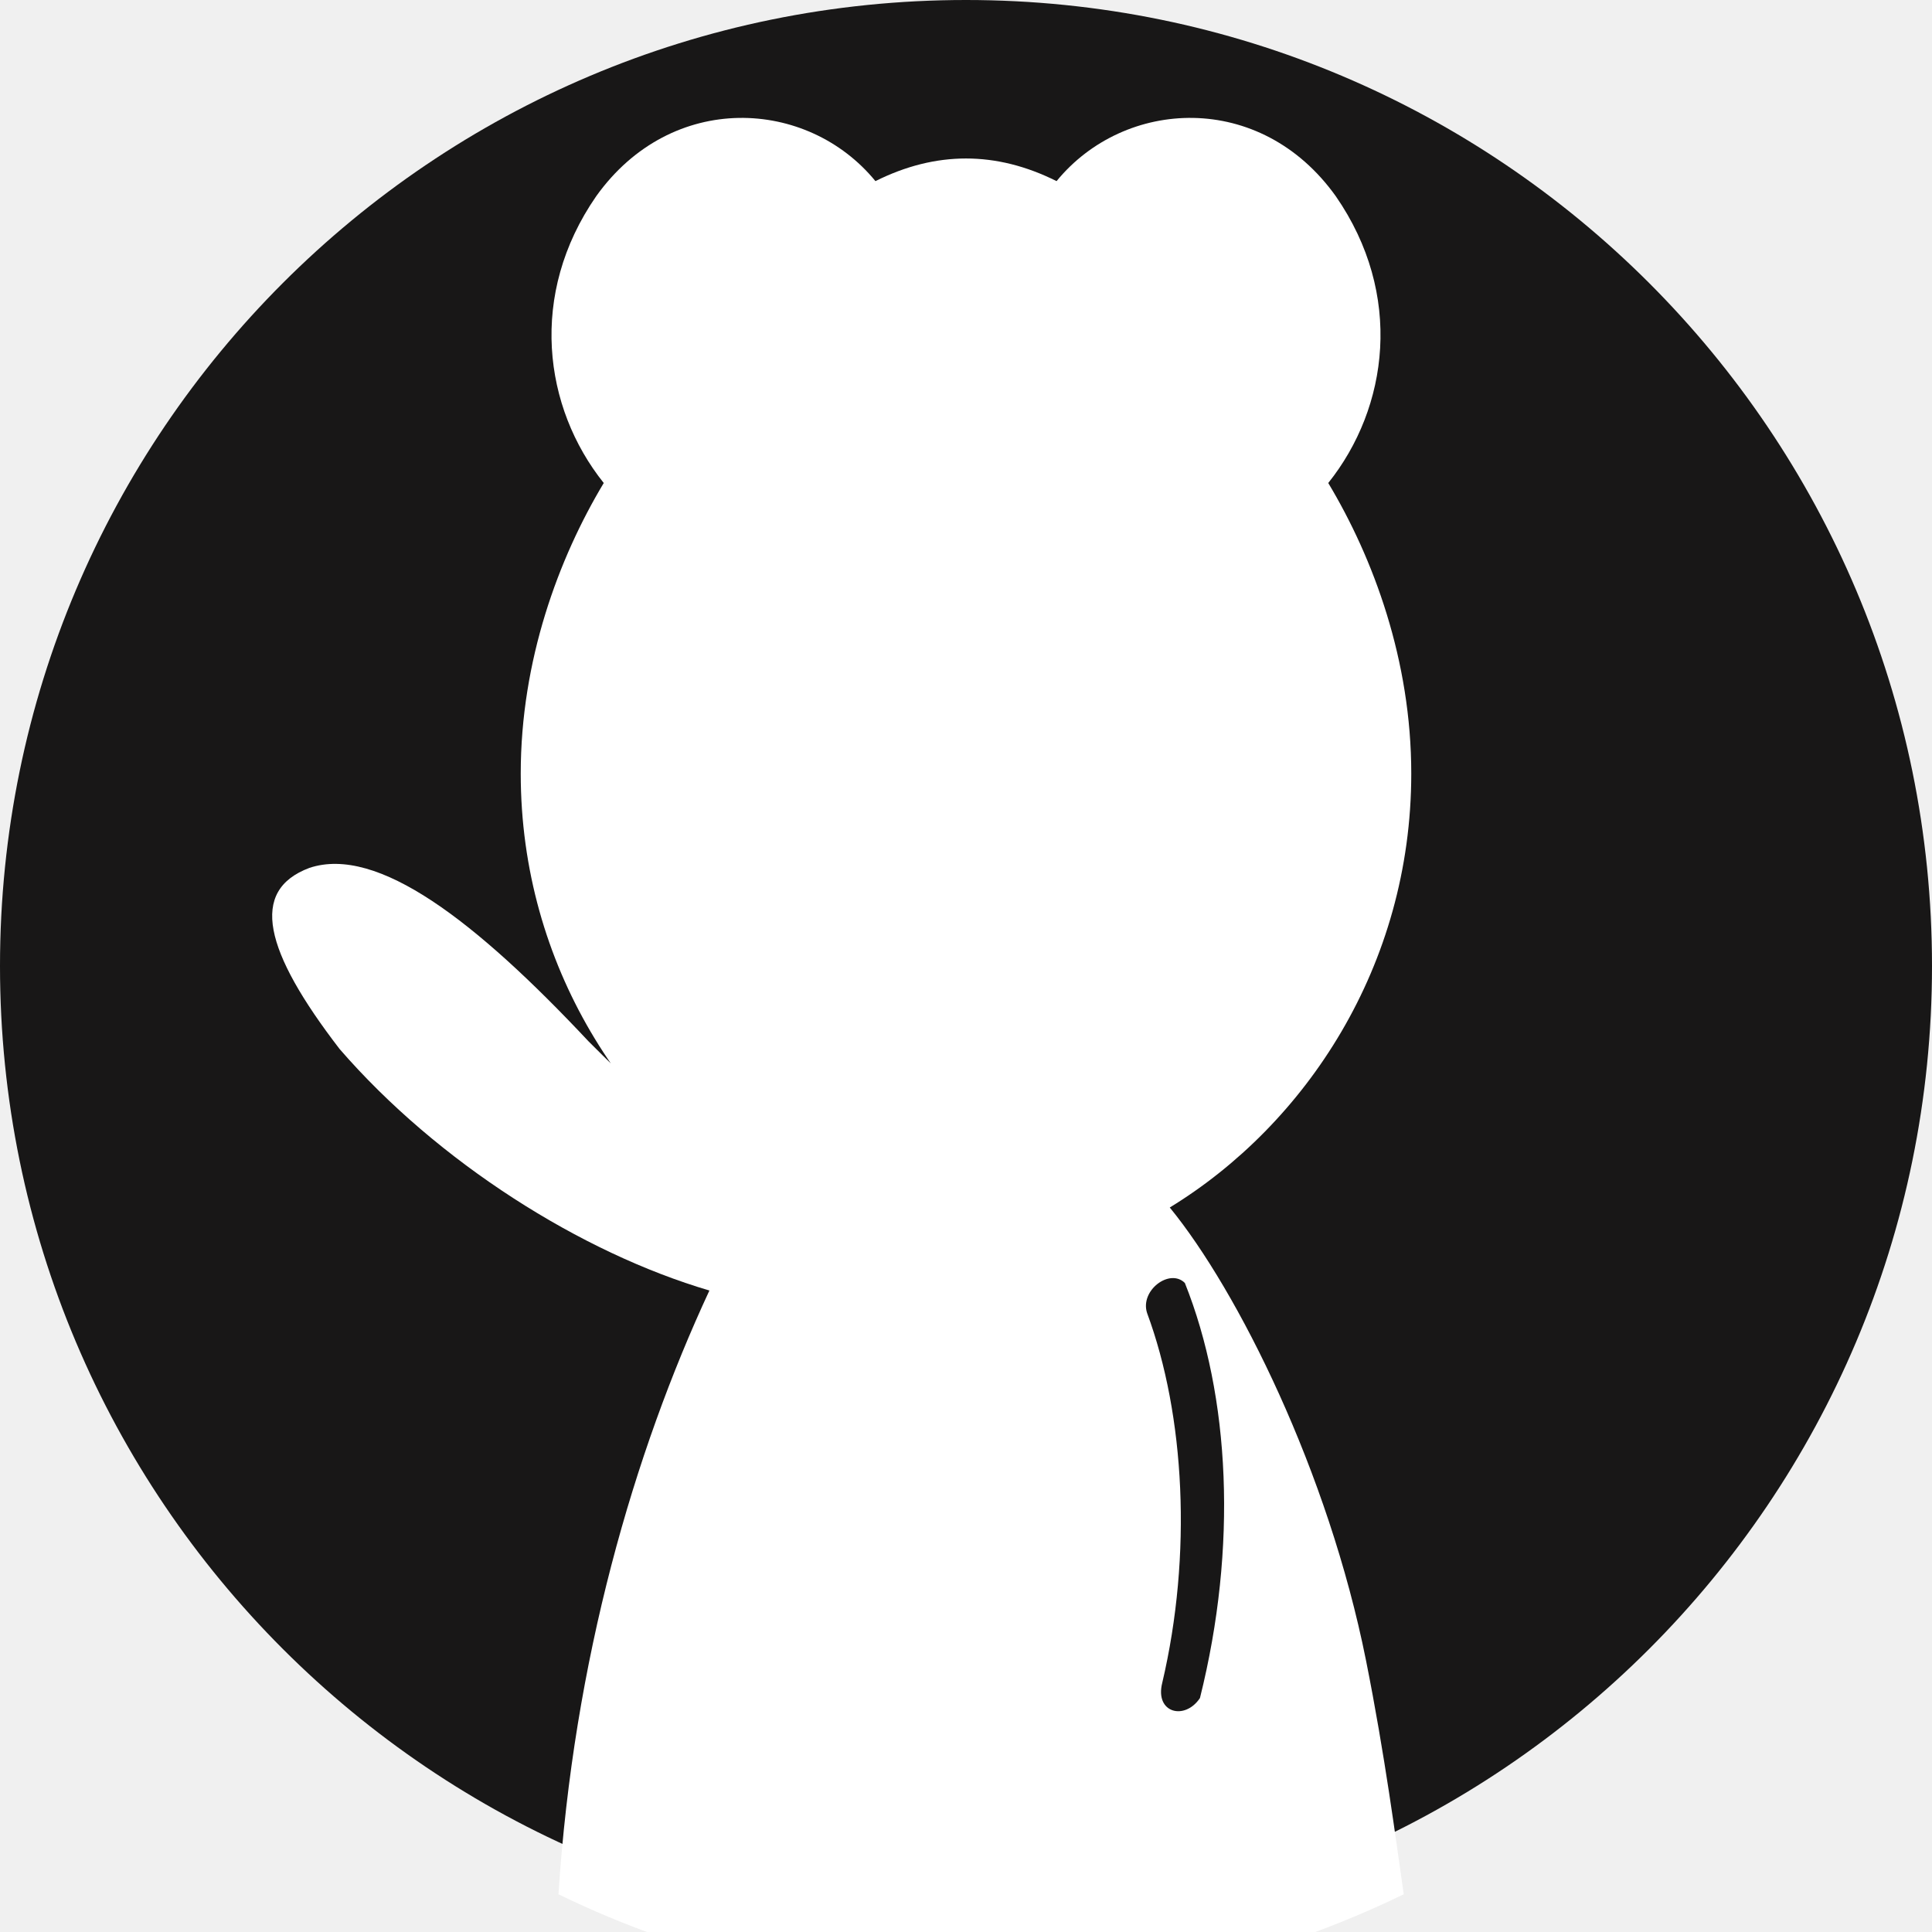
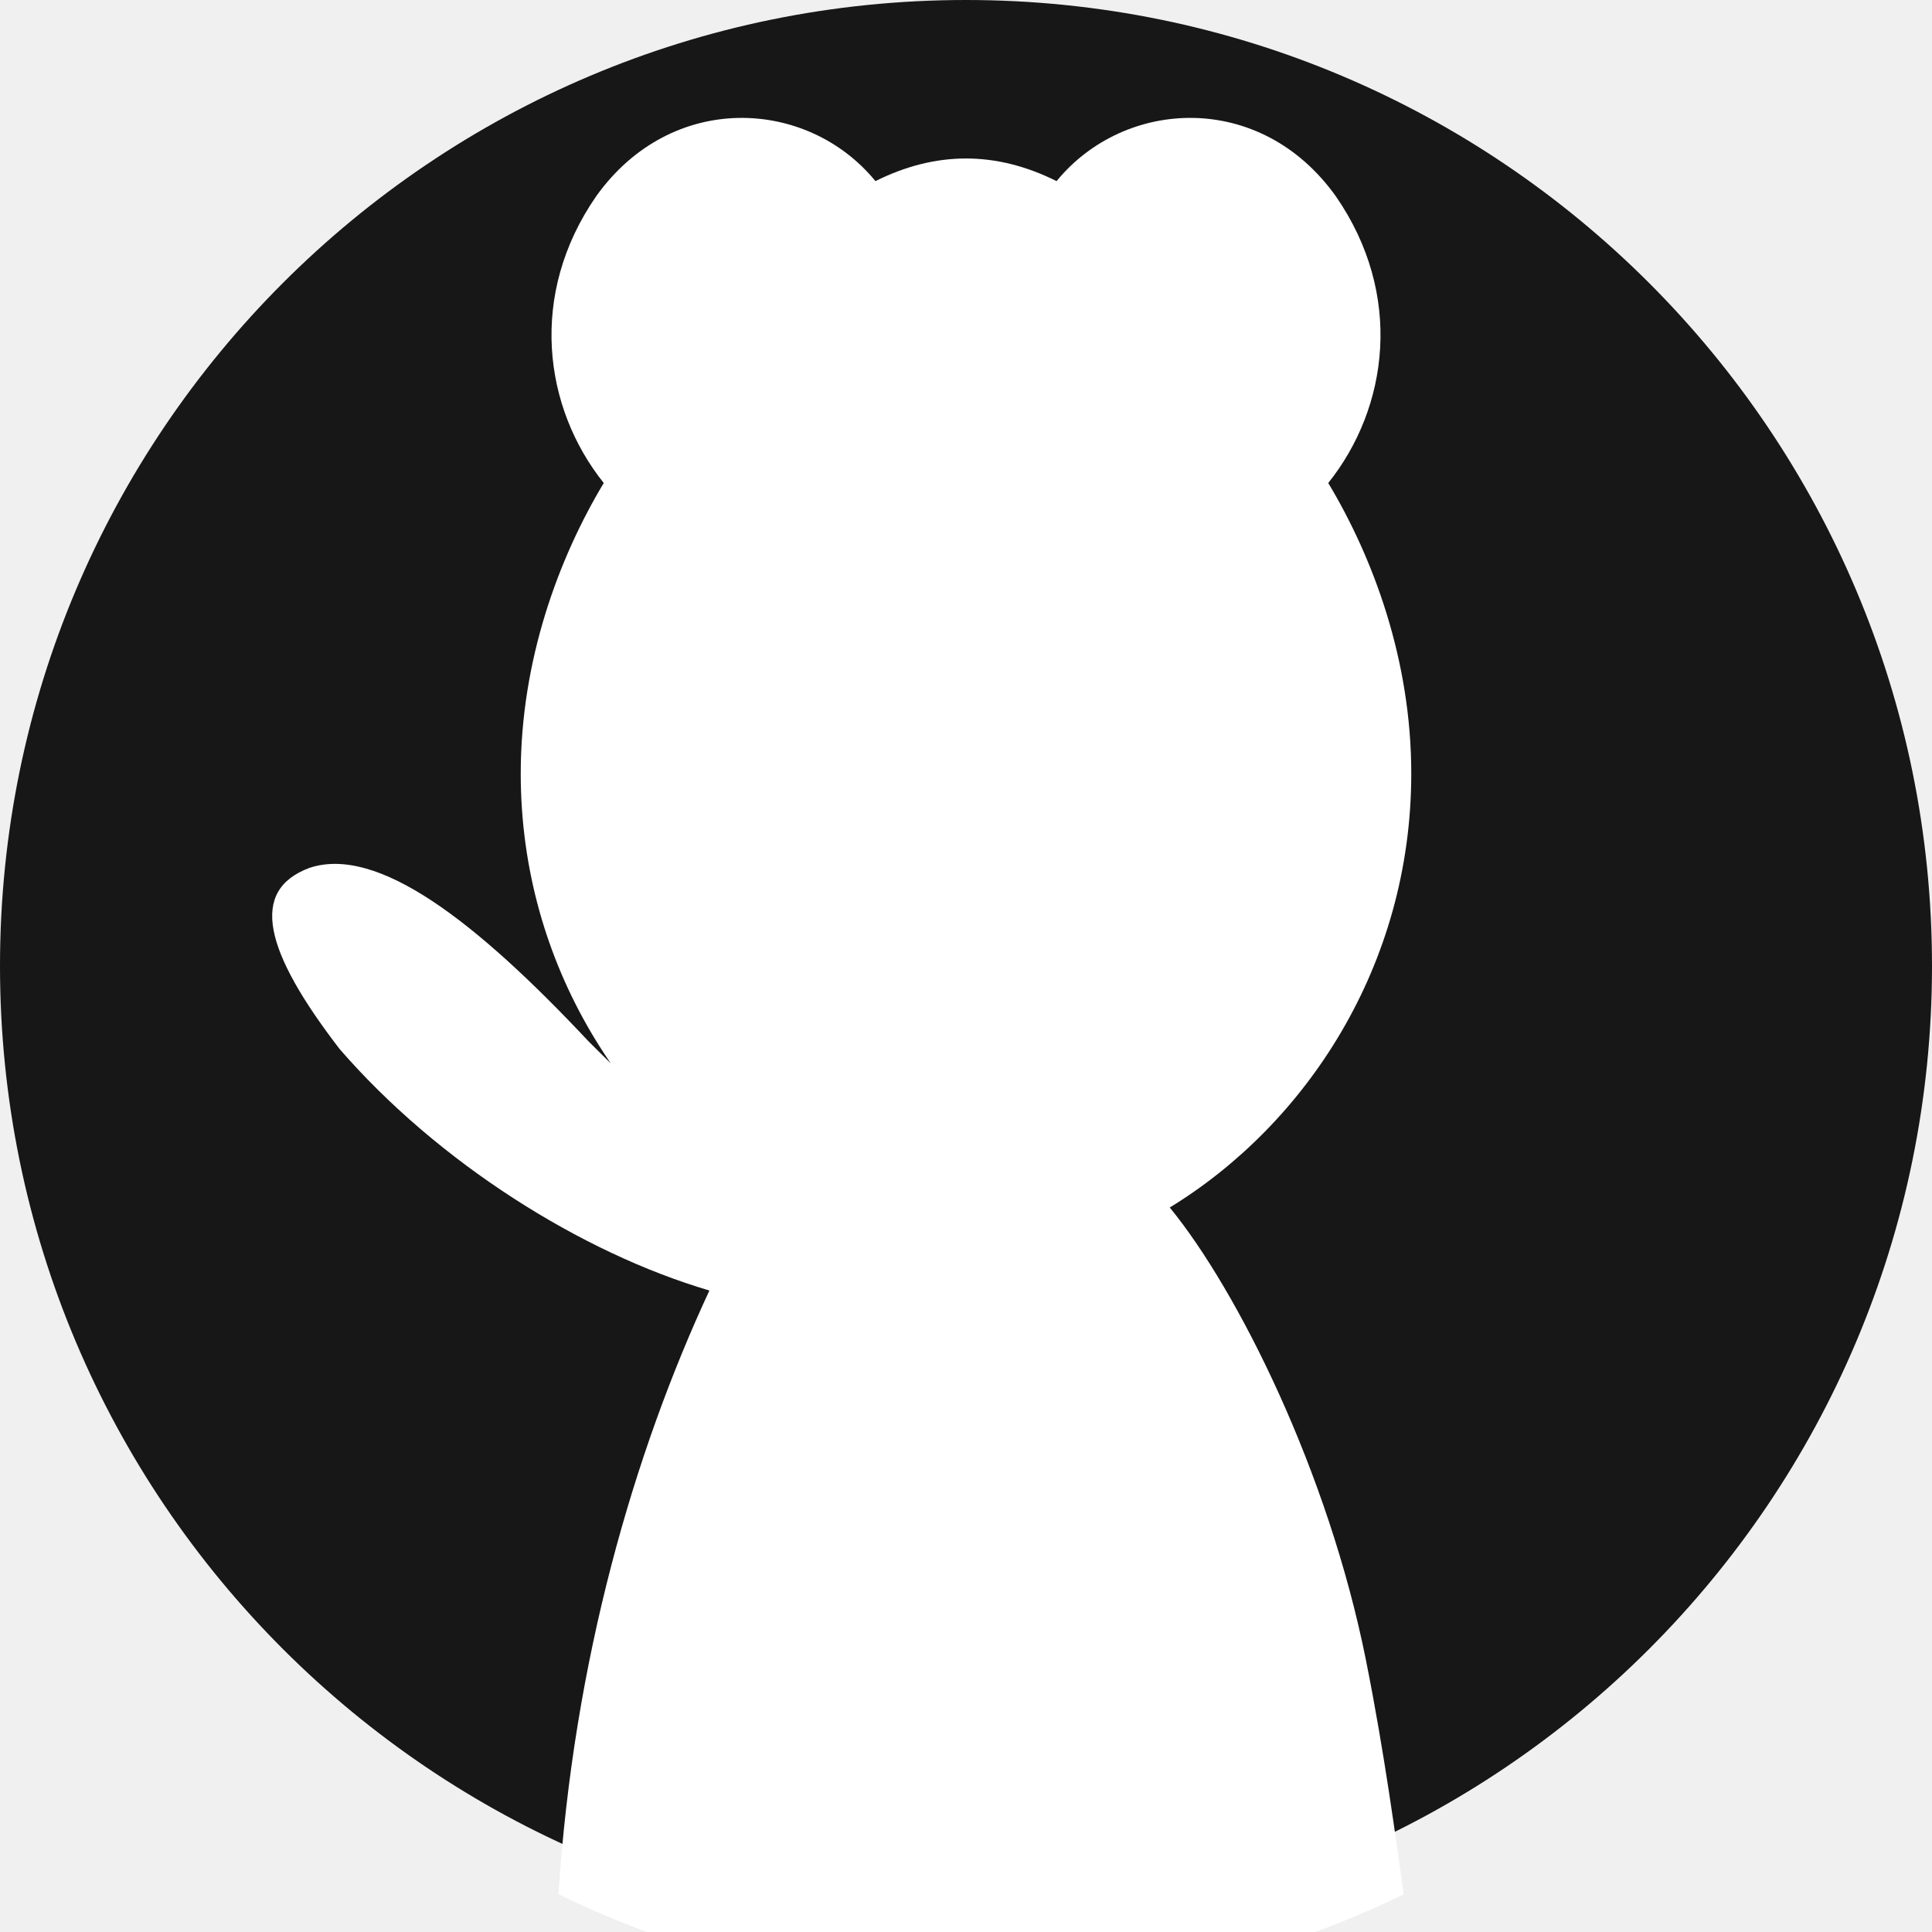
<svg xmlns="http://www.w3.org/2000/svg" viewBox="0 0 512 512" fill="none">
  <circle cx="256" cy="256" r="256" fill="#181717" />
  <path d="     M 148 502     C 152 440, 168 385, 188 342     C 154 332, 116 308, 90 278     C 70 252, 66 236, 82 230     C 100 224, 126 244, 156 276     C 176 296, 192 310, 202 320     C 166 298, 138 256, 138 205     C 138 175, 148 148, 160 128     C 144 108, 140 78, 158 52     C 178 24, 214 26, 232 48     C 240 44, 248 42, 256 42     C 264 42, 272 44, 280 48     C 298 26, 334 24, 354 52     C 372 78, 368 108, 352 128     C 364 148, 374 175, 374 205     C 374 256, 346 298, 310 320     C 328 342, 352 390, 362 440     C 367 465, 370 488, 372 502     A 256 256 0 0 1 148 502     Z   " fill="#FFFFFF" />
-   <path d="     M 314 340     C 326 370, 328 410, 318 450     C 314 456, 306 454, 308 446     C 316 412, 314 375, 304 348     C 302 342, 310 336, 314 340     Z   " fill="#181717" />
</svg>
